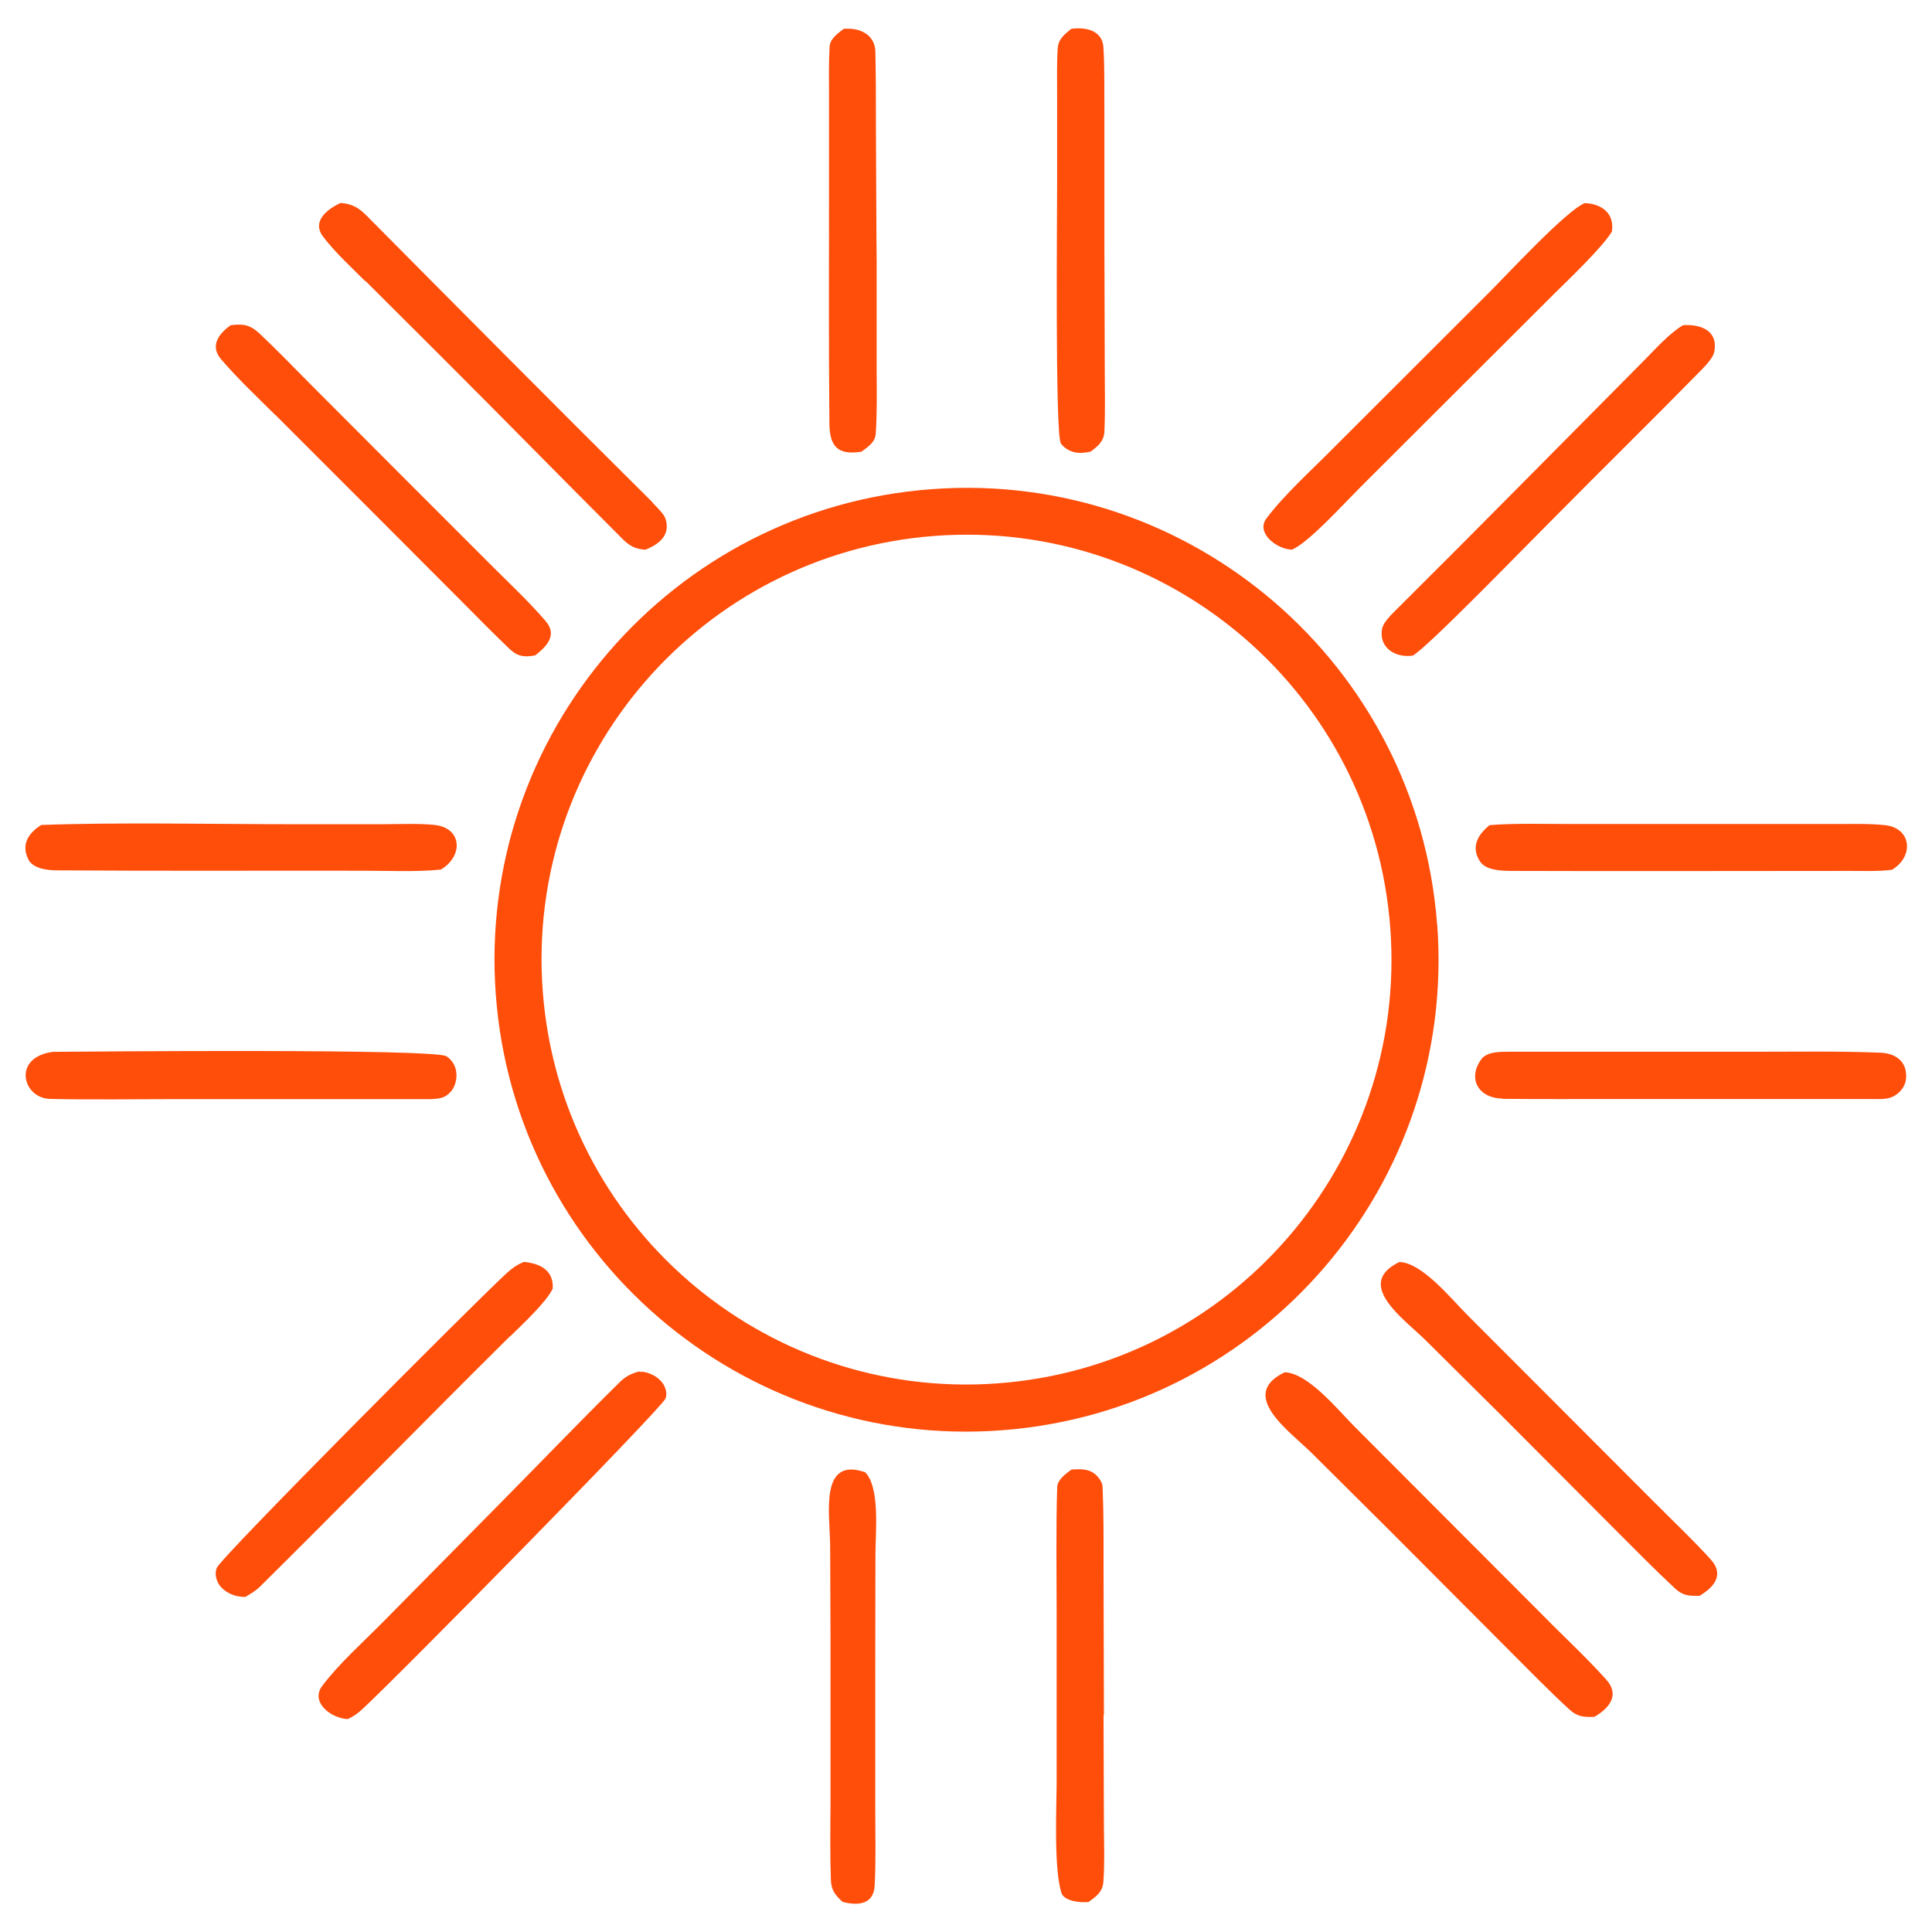
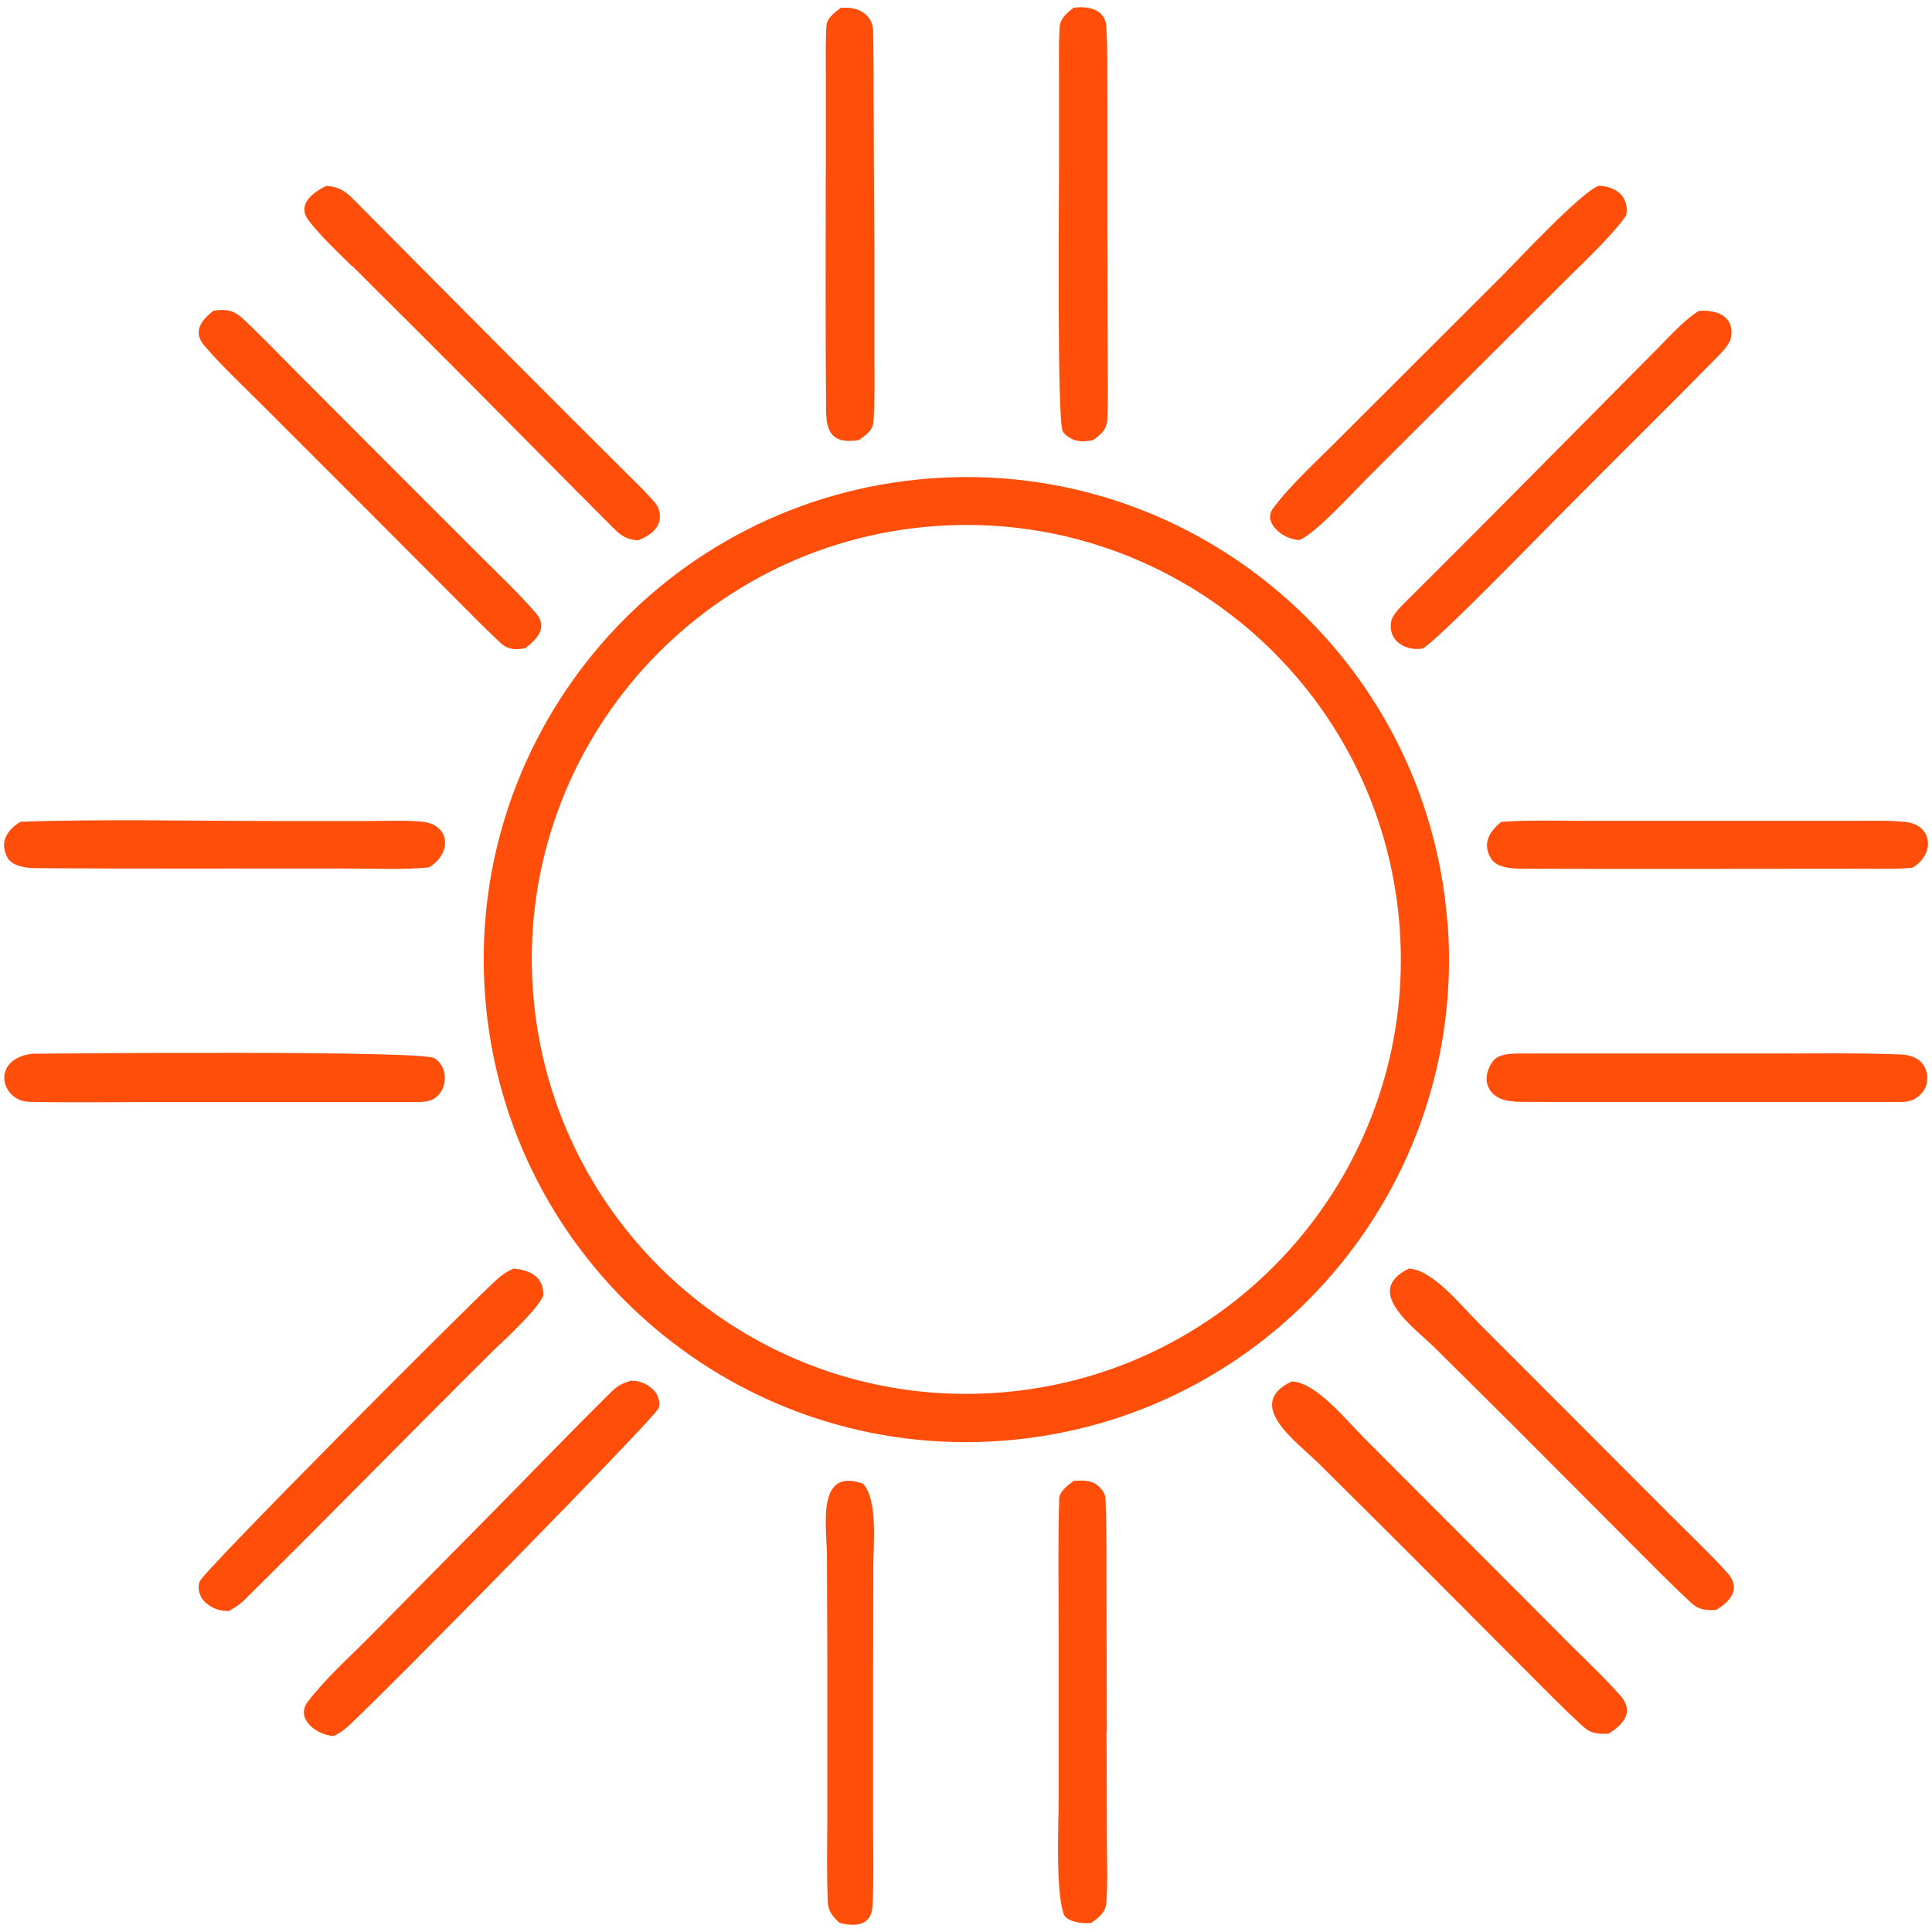
- <svg xmlns="http://www.w3.org/2000/svg" id="a2a10358-c523-446f-a7c6-12a4b3aa4c7e" version="1.1" viewBox="0 0 2048 2048">
+ <svg xmlns="http://www.w3.org/2000/svg" version="1.1" viewBox="0 0 2048 2048">
  <defs>
    <style>
      .st0, .st1 {
        fill: #ff4d0a;
      }

-       .st1 {
+       .st2, .st1 {
        display: none;
      }
    </style>
  </defs>
-   <path class="st1" d="M2367.3,1019.2c0-1.6-.4-4.7-2.2-8.2-1.4-2.6-3.3-4.9-5.9-6.9-18.8-14.5-111.7-8.4-139.7-8.4-3.9-313.1-134.1-611.2-361-827.1-220.8-213.2-503.1-324.1-808.5-332.1-.2-40.8.8-83.4-.8-124.4-.8-19.8-14.5-26.9-33.2-25.1-8.4,6.3-13.9,10.4-14.9,21.8-3.3,41.2-.4,86.4-.8,127.8C670.1-152,376.3-32.9,148.6,210.9-52.6,423.1-166.6,703.4-170.3,995.6c-26.5-.2-125.4-7.7-142.5,9-4.5,4.3-6.9,9.8-6.5,16.1.4,7.3,4.3,13.7,10,18.3,14.7,11.4,115.4,5.7,139.2,5.9,6.1,316.8,139,618.1,369,836.1,214.1,204.5,503.6,330.5,801.2,332.1,0,27.9-6.1,125.6,9.4,141.7,5.7,5.9,13,6.9,20.8,6.5,7.7-4.5,16.1-9.4,17.3-19,4.5-38.5,1.8-89.9,1.4-129.3,315.4-5.3,615.5-136.8,833.2-364.9,209-216.1,329-502.7,336.2-803.2,64.6,1,112.3.4,127.4-1.2,3.3-.4,10-1.2,14.9-6.3,6.9-6.9,6.1-17.7,6.1-18.6l.6.4ZM1569.7,1031.2c7.9,19.6,65.2,13.9,85.6,13.9h511.7c-6.9,278.1-115.2,544.3-304.6,748-202,222-484,354.1-783.7,367l-28.7,1.6-.4-405.7v-121.7c0-12.4,1.6-35.1,1-45.1-.4-6.9-3.1-13.5-7.5-19-19.8-24.3-43.6-6.1-42.8,22.2.4,19.8.2,41.4.4,61.2v508c-270.3-1.6-541.7-113.8-741.5-294.8-181.6-163.7-306-381.4-355.1-620.8-13.9-69.9-18.8-130.3-22.4-201.2,130.9-1.4,264.2-.2,395.1,0h117.8c23.9,0,86.8,10,84.6-26.7-1.8-31.8-76-22.6-100.1-22.4H-118.3c3.7-266.5,103.4-522.7,280.7-721.5C369,39.6,646.6-90.8,957.9-110.2c11.8-1,29.6-.8,42-1.2l.6,383.1c0,57.1-.6,115-.4,172.3.6,6.9.8,18.6,5.7,23.9,10.4,10.8,28.1,10.2,37.7-1.4,4.7-5.7,6.1-17.9,6.1-24.9.2-20.4-.4-40.6-.6-61V-111.2c282.1,3.5,552.5,111.7,759.2,303.6,228.9,213.7,348.4,491.9,358.8,803h-516c-17.7,0-100.3-10.4-81.7,35.3l.4.4Z" />
-   <path class="st0" d="M1523.4,980.1c-20.6-275.2-260.3-481.9-535.4-461.6-276,20.2-483,260.5-462.4,536.2,20.6,275.8,261.2,482.6,537,461.4,275.2-21,481.5-260.9,460.9-536.2v.2ZM1056.6,1466.5c-247.7,17.7-463-168.6-481.3-416.3-18.3-247.7,167.6-463.4,415.3-482.1,248.5-18.8,465,167.6,483.2,416.1,18.3,248.5-168.8,464.6-417.3,482.3Z" />
-   <path class="st0" d="M1369.5,582.7c17.7-7.5,55.2-48.9,70.9-64.6l109.5-109.3,97.2-97c15.7-15.5,51.2-49.3,61.6-66.3,2.9-19.4-10.8-29.4-28.7-30.2-19.4,7.5-82.8,76.2-101.5,94.8l-167.4,167.2c-22.4,22.6-49.9,47.3-68.7,72.4-11.2,14.9,10.4,32.4,27.3,33h-.2Z" />
-   <path class="st0" d="M680.7,1454.3c-1.2,0-2.6-.2-3.7-.4-9.6,2.9-14.5,5.5-21.6,12.8-40.8,40.2-81.1,82.2-121.3,122.9l-128.2,129.9c-21,21.2-46.9,44.4-64.4,67.7-12.6,16.9,8.8,34.2,27.1,35.1,5.9-2.7,10.6-5.9,15.3-10.4,34.2-31,318.6-320.1,321.7-329.6,1.8-4.9,0-11.6-2.9-15.7-4.9-7.1-13.5-11.4-22-12.6v.2Z" />
-   <path class="st0" d="M387.5,297.9l78.9,78.7c64.8,64.6,128.8,130.1,193.5,194.7,7.5,7.5,13.7,10.8,24.3,11.4,12.6-5.1,26.9-14.1,21.4-32.4-1.8-6.1-10.8-13.7-14.9-18.8-100.9-100.1-201-201-301.1-301.9-9-9.2-15.5-13.3-28.5-14.5-12.8,5.9-31.2,18.8-18.8,35.5,12.6,16.7,30,32.6,44.9,47.5l.2-.2Z" />
-   <path class="st0" d="M1124.3,469.8c4.3,5.9,11.2,9.6,18.5,10.2,4.1.4,9-.4,13.2-1.2,7.7-5.7,14.1-10.8,14.7-21.2,1-21,.4-43.6.4-64.6l-.4-134.5V123.2c-.2-24.1.4-48.9-1-72.8-1-18.5-19.4-22-34.2-19.8-7.3,6.1-13.7,10.8-14.3,21-1,15.9-.6,33.6-.6,49.5v95.6c0,28.1-2.2,264.4,3.9,272.8l-.2.4Z" />
-   <path class="st0" d="M461.1,874.5c-16.7-1.8-38.3-.8-55.2-.8h-97.7c-83.8,0-181.2-2.2-264.4.8-13.5,8.4-22.4,21-13,37.9,6.1,9,20.8,10.2,30.2,10.2,108.3.8,216.7.2,324.8.4,25.7,0,56.3,1.4,81.5-1.2,24.1-14.3,22.6-44.2-6.5-47.3h.2Z" />
-   <path class="st0" d="M477.6,1157.6c4.9-5.7,6.9-13.3,6.1-20.8-.8-7.1-4.5-13.2-10.4-17.1-12.8-8.2-371.2-5.1-416.9-4.7-43.6,5.3-33,49.3-3.1,49.9,44.9,1,91.5.2,136.6.2h267.5c8-.4,14.5-1,20.2-7.7v.2Z" />
-   <path class="st0" d="M878.8,204.2c0,81.5-.4,162.9.4,244.4.2,24.5,8.6,34.2,34,30.2,7.1-5.3,14.3-9.8,15.1-18.8,1.4-21,1.2-43.6,1-64.6v-117.4c-.2,0-.8-147.2-.8-147.2,0-25.3,0-51-.6-76.4-.4-15.1-12.6-23.4-26.9-23.9h-6.5c-6.5,4.9-14.7,10.6-15.1,19.2-1,16.3-.6,34-.6,50.2v104.2h0Z" />
-   <path class="st0" d="M291.7,439.6l97.9,97.9,99.7,99.9c17.1,17.1,33.8,34.3,51.2,50.8,8.4,7.9,15.7,8.6,26.9,6.5,11.8-9.2,23.9-21.4,11-36.3-17.1-20-36.9-38.5-55.5-57.1l-92.4-92.4-102.1-102.3c-17.5-17.7-34.7-35.5-52.8-52.6-10.4-9.8-17.7-11-31.2-9.2-12.4,9-22.4,21.8-9.8,36.3,17.5,20.4,37.9,39.6,57.1,58.7v-.2Z" />
-   <path class="st0" d="M1465.3,665.5c-4.7,20.8,13.9,32.4,32.4,29.4,15.9-8.8,124.2-120.7,147-143.3,53-53.6,106.8-106.4,159.6-160.2,4.7-4.9,11.8-12.4,13-18.8,4.1-23.4-16.1-29-33.2-27.9-14.7,8.8-28.9,24.9-41.2,37.3-88.5,89.1-176.5,178.6-265.6,267.1-4.1,4.1-10.2,10.6-12,16.3h0Z" />
-   <path class="st0" d="M540.8,1416.6c12.6-12.4,38.1-35.9,45.1-50.6,1.2-19.4-13.5-26.9-30.8-28.3-7.1,3.1-12.4,6.7-18.1,12-32,29.2-302.9,301.1-307.2,312.3-2,5.1-1.2,10.6,1.2,15.5,3.1,6.9,12,12.4,19,14.1,3.3.8,6.7,1.2,10,1.2,5.5-3.1,11.4-6.7,15.9-11.2,88.7-87.7,175.9-177.2,264.6-265h.2Z" />
-   <path class="st0" d="M1592.8,1164.8c40.4.4,79.7.2,119.7.2h271.6c11.8,0,20.2,1.2,29.2-7.3,4.5-4.3,7.3-10,7.3-16.3.4-16.7-11.6-24.9-27.3-25.5-44.8-1.8-89.7-1-134.3-1h-255.6c-10.6,0-26.9-.8-33.2,8-15.1,21-2.4,41.4,22.4,41.6v.2Z" />
-   <path class="st0" d="M1962,923.2c14.3,0,29.4.6,43.6-1.2,23.7-14.3,20.6-44.2-7.3-47.3-18.3-2-41.2-1-59.9-1.2h-272.4c-24.7,0-63.2-1-87,1.2-12.4,10-20.2,23.2-10,38.7,6.5,9.6,24.1,9.8,34.5,9.8,119.5.4,239.1,0,358.6,0h-.2Z" />
-   <path class="st0" d="M1755.5,1594.3l-112.9-113.1-87-87.1c-17.1-17.1-48.1-55.7-72.2-56.3-48.5,23.4,5.1,60.5,27.9,83l79.5,78.9,123.3,123.7c20.4,20.4,40.6,41,61.6,60.5,8.2,7.7,15.3,8,25.9,7.7,15.3-9,26.3-22.2,12.2-38.1-18.3-20.4-38.9-39.6-58.1-59.1h-.2Z" />
-   <path class="st0" d="M1170.2,1817.8l-.4-157.2c0-27.9.2-55.9-1-84,0-3.7-2.2-7.7-4.5-10.4-7.5-9.4-17.9-9.2-28.5-8.4-6.1,4.5-14.7,10.6-15.1,18.5-1.4,41.6-.6,91.3-.6,132.5v180c0,24.7-3.3,91.9,5.1,117.8,2.7,8.4,19,10.6,28.7,9.6,7.9-5.7,14.9-10.6,15.7-21.2,1.4-18.3.8-39.1.6-57.3l-.4-119.3.4-.4Z" />
-   <path class="st0" d="M880,1635.9l.4,107.4v167.2c-.2,27.5-.6,55.4.4,82.8.4,10.6,4.9,15.9,12.4,22.8,16.5,4.3,33,2.7,34-17.5,1.4-26.3.6-53.2.6-79.5v-153.1l.2-118.2c0-23.2,5.1-70.5-10.8-87.1-48.7-17.1-37.5,44.6-37.3,75.2h.2Z" />
-   <path class="st0" d="M1642.9,1719.7l-116.6-116.8-89.9-90.1c-17.7-17.7-49.7-57.5-74.6-58.1-50.1,24.1,5.3,62.4,28.9,85.8l82,81.5,127.2,127.6c21,21,41.8,42.4,63.6,62.4,8.4,7.9,15.7,8.4,26.7,7.9,15.7-9.2,27.1-23,12.6-39.3-18.8-21-40-41-60.1-61l.2.2Z" />
+   <g id="Livello_2" class="st2">
+     <path class="st1" d="M2367.3,1019.2c0-1.6-.4-4.7-2.2-8.2-1.4-2.6-3.3-4.9-5.9-6.9-18.8-14.5-111.7-8.4-139.7-8.4-3.9-313.1-134.1-611.2-361-827.1-220.8-213.2-503.1-324.1-808.5-332.1-.2-40.8.8-83.4-.8-124.4-.8-19.8-14.5-26.9-33.2-25.1-8.4,6.3-13.9,10.4-14.9,21.8-3.3,41.2-.4,86.4-.8,127.8C670.1-152,376.3-32.9,148.6,210.9-52.6,423.1-166.6,703.4-170.3,995.6c-26.5-.2-125.4-7.7-142.5,9-4.5,4.3-6.9,9.8-6.5,16.1.4,7.3,4.3,13.7,10,18.3,14.7,11.4,115.4,5.7,139.2,5.9,6.1,316.8,139,618.1,369,836.1,214.1,204.5,503.6,330.5,801.2,332.1,0,27.9-6.1,125.6,9.4,141.7,5.7,5.9,13,6.9,20.8,6.5,7.7-4.5,16.1-9.4,17.3-19,4.5-38.5,1.8-89.9,1.4-129.3,315.4-5.3,615.5-136.8,833.2-364.9,209-216.1,329-502.7,336.2-803.2,64.6,1,112.3.4,127.4-1.2,3.3-.4,10-1.2,14.9-6.3,6.9-6.9,6.1-17.7,6.1-18.6l.6.4h-.1ZM1569.7,1031.2c7.9,19.6,65.2,13.9,85.6,13.9h511.7c-6.9,278.1-115.2,544.3-304.6,748-202,222-484,354.1-783.7,367l-28.7,1.6-.4-405.7v-121.7c0-12.4,1.6-35.1,1-45.1-.4-6.9-3.1-13.5-7.5-19-19.8-24.3-43.6-6.1-42.8,22.2.4,19.8.2,41.4.4,61.2v508c-270.3-1.6-541.7-113.8-741.5-294.8-181.6-163.7-306-381.4-355.1-620.8-13.9-69.9-18.8-130.3-22.4-201.2,130.9-1.4,264.2-.2,395.1,0h117.8c23.9,0,86.8,10,84.6-26.7-1.8-31.8-76-22.6-100.1-22.4H-118.3c3.7-266.5,103.4-522.7,280.7-721.5C369,39.6,646.6-90.8,957.9-110.2c11.8-1,29.6-.8,42-1.2l.6,383.1c0,57.1-.6,115-.4,172.3.6,6.9.8,18.6,5.7,23.9,10.4,10.8,28.1,10.2,37.7-1.4,4.7-5.7,6.1-17.9,6.1-24.9.2-20.4-.4-40.6-.6-61V-111.2c282.1,3.5,552.5,111.7,759.2,303.6,228.9,213.7,348.4,491.9,358.8,803h-516c-17.7,0-100.3-10.4-81.7,35.3l.4.4h0Z" />
+   </g>
+   <g id="a2a10358-c523-446f-a7c6-12a4b3aa4c7e">
+     <g>
+       <path class="st0" d="M1534.4,979.1c-21.1-281.4-266.2-492.7-547.4-472-282.2,20.7-493.9,266.4-472.8,548.3,21.1,282,267.1,493.5,549.1,471.8,281.4-21.5,492.3-266.8,471.3-548.3v.2h-.1ZM1057.1,1476.4c-253.3,18.1-473.4-172.4-492.1-425.7-18.7-253.3,171.4-473.8,424.6-492.9,254.1-19.2,475.5,171.4,494.1,425.5,18.7,254.1-172.6,475-426.7,493.1h.1Z" />
+       <path class="st0" d="M1377.1,572.7c18.1-7.7,56.4-50,72.5-66.1l112-111.8,99.4-99.2c16.1-15.8,52.4-50.4,63-67.8,3-19.8-11-30.1-29.3-30.9-19.8,7.7-84.7,77.9-103.8,96.9l-171.2,171c-22.9,23.1-51,48.4-70.2,74-11.5,15.2,10.6,33.1,27.9,33.7h-.2Z" />
+       <path class="st0" d="M672.8,1463.9c-1.2,0-2.7-.2-3.8-.4-9.8,3-14.8,5.6-22.1,13.1-41.7,41.1-82.9,84-124,125.7l-131.1,132.8c-21.5,21.7-48,45.4-65.8,69.2-12.9,17.3,9,35,27.7,35.9,6-2.8,10.8-6,15.6-10.6,35-31.7,325.8-327.3,328.9-337,1.8-5,0-11.9-3-16.1-5-7.3-13.8-11.7-22.5-12.9v.2h0Z" />
+       <path class="st0" d="M373,281.5l80.7,80.5c66.3,66.1,131.7,133,197.9,199.1,7.7,7.7,14,11,24.8,11.7,12.9-5.2,27.5-14.4,21.9-33.1-1.8-6.2-11-14-15.2-19.2-103.2-102.4-205.5-205.5-307.9-308.7-9.2-9.4-15.8-13.6-29.1-14.8-13.1,6-31.9,19.2-19.2,36.3,12.9,17.1,30.7,33.3,45.9,48.6l.2-.2h.1Z" />
+       <path class="st0" d="M1126.4,457.3c4.4,6,11.5,9.8,18.9,10.4,4.2.4,9.2-.4,13.5-1.2,7.9-5.8,14.4-11,15-21.7,1-21.5.4-44.6.4-66.1l-.4-137.5V102.9c-.2-24.6.4-50-1-74.4-1-18.9-19.8-22.5-35-20.2-7.5,6.2-14,11-14.6,21.5-1,16.3-.6,34.4-.6,50.6v97.7c0,28.7-2.2,270.3,4,278.9l-.2.4h0Z" />
+       <path class="st0" d="M448.2,871.1c-17.1-1.8-39.2-.8-56.4-.8h-99.9c-85.7,0-185.3-2.2-270.3.8-13.8,8.6-22.9,21.5-13.3,38.8,6.2,9.2,21.3,10.4,30.9,10.4,110.7.8,221.6.2,332.1.4,26.3,0,57.6,1.4,83.3-1.2,24.6-14.6,23.1-45.2-6.6-48.4h.3Z" />
+       <path class="st0" d="M465.1,1160.6c5-5.8,7.1-13.6,6.2-21.3-.8-7.3-4.6-13.5-10.6-17.5-13.1-8.4-379.5-5.2-426.3-4.8-44.6,5.4-33.7,50.4-3.2,51,45.9,1,93.6.2,139.7.2h273.5c8.2-.4,14.8-1,20.7-7.9v.2h0Z" />
+       <path class="st0" d="M875.3,185.7c0,83.3-.4,166.6.4,249.9.2,25.1,8.8,35,34.8,30.9,7.3-5.4,14.6-10,15.4-19.2,1.4-21.5,1.2-44.6,1-66.1v-120c-.2,0-.8-150.5-.8-150.5,0-25.9,0-52.1-.6-78.1-.4-15.4-12.9-23.9-27.5-24.4h-6.6c-6.6,5-15,10.8-15.4,19.6-1,16.7-.6,34.8-.6,51.3v106.5h0Z" />
+       <path class="st0" d="M275,426.4l100.1,100.1,101.9,102.1c17.5,17.5,34.6,35.1,52.4,51.9,8.6,8.1,16.1,8.8,27.5,6.6,12.1-9.4,24.4-21.9,11.2-37.1-17.5-20.4-37.7-39.4-56.7-58.4l-94.5-94.5-104.4-104.6c-17.9-18.1-35.5-36.3-54-53.8-10.6-10-18.1-11.2-31.9-9.4-12.7,9.2-22.9,22.3-10,37.1,17.9,20.9,38.8,40.5,58.4,60v-.2h0Z" />
+       <path class="st0" d="M1475,657.4c-4.8,21.3,14.2,33.1,33.1,30.1,16.3-9,127-123.4,150.3-146.5,54.2-54.8,109.2-108.8,163.2-163.8,4.8-5,12.1-12.7,13.3-19.2,4.2-23.9-16.5-29.7-33.9-28.5-15,9-29.5,25.5-42.1,38.1-90.5,91.1-180.5,182.6-271.6,273.1-4.2,4.2-10.4,10.8-12.3,16.7h0Z" />
+       <path class="st0" d="M529.7,1425.4c12.9-12.7,39-36.7,46.1-51.7,1.2-19.8-13.8-27.5-31.5-28.9-7.3,3.2-12.7,6.9-18.5,12.3-32.7,29.9-309.7,307.9-314.1,319.3-2,5.2-1.2,10.8,1.2,15.8,3.2,7.1,12.3,12.7,19.4,14.4,3.4.8,6.9,1.2,10.2,1.2,5.6-3.2,11.7-6.9,16.3-11.5,90.7-89.7,179.9-181.2,270.6-271h.3Z" />
+       <path class="st0" d="M1605.4,1167.9c41.3.4,81.5.2,122.4.2h277.7c12.1,0,20.7,1.2,29.9-7.5,4.6-4.4,7.5-10.2,7.5-16.7.4-17.1-11.9-25.5-27.9-26.1-45.8-1.8-91.7-1-137.3-1h-261.3c-10.8,0-27.5-.8-33.9,8.2-15.4,21.5-2.5,42.3,22.9,42.5v.2h.2Z" />
+       <path class="st0" d="M1982.9,920.9c14.6,0,30.1.6,44.6-1.2,24.2-14.6,21.1-45.2-7.5-48.4-18.7-2-42.1-1-61.2-1.2h-278.5c-25.3,0-64.6-1-89,1.2-12.7,10.2-20.7,23.7-10.2,39.6,6.6,9.8,24.6,10,35.3,10,122.2.4,244.5,0,366.7,0h-.2.1Z" />
+       <path class="st0" d="M1771.7,1607.1l-115.4-115.6-89-89.1c-17.5-17.5-49.2-57-73.8-57.6-49.6,23.9,5.2,61.9,28.5,84.9l81.3,80.7,126.1,126.5c20.9,20.9,41.5,41.9,63,61.9,8.4,7.9,15.6,8.2,26.5,7.9,15.6-9.2,26.9-22.7,12.5-39-18.7-20.9-39.8-40.5-59.4-60.4h-.2Z" />
+       <path class="st0" d="M1173.3,1835.6l-.4-160.7c0-28.5.2-57.2-1-85.9,0-3.8-2.2-7.9-4.6-10.6-7.7-9.6-18.3-9.4-29.1-8.6-6.2,4.6-15,10.8-15.4,18.9-1.4,42.5-.6,93.4-.6,135.5v184c0,25.3-3.4,94,5.2,120.4,2.8,8.6,19.4,10.8,29.3,9.8,8.1-5.8,15.2-10.8,16.1-21.7,1.4-18.7.8-40,.6-58.6l-.4-122,.4-.4v-.2Z" />
+       <path class="st0" d="M876.6,1649.6l.4,109.8v171c-.2,28.1-.6,56.6.4,84.7.4,10.8,5,16.3,12.7,23.3,16.9,4.4,33.7,2.8,34.8-17.9,1.4-26.9.6-54.4.6-81.3v-156.5l.2-120.9c0-23.7,5.2-72.1-11-89.1-49.8-17.5-38.3,45.6-38.1,76.9h.2-.1Z" />
+       <path class="st0" d="M1656.6,1735.3l-119.2-119.4-91.9-92.1c-18.1-18.1-50.8-58.8-76.3-59.4-51.2,24.6,5.4,63.8,29.5,87.7l83.8,83.3,130.1,130.5c21.5,21.5,42.7,43.4,65,63.8,8.6,8.1,16.1,8.6,27.3,8.1,16.1-9.4,27.7-23.5,12.9-40.2-19.2-21.5-40.9-41.9-61.5-62.4l.2.2h0Z" />
+     </g>
+   </g>
+   <g id="Livello_3" class="st2">
+     <path class="st0" d="M2001.3,1059.3h-535.4c1.1-12.6,1.7-25.2,1.7-38.1s-.7-25.5-1.7-38.1h535.4c43.9,0,43.9-19.6,43.9-43.9s0-43.9-43.9-43.9h-552c-8.3-28-19.3-54.8-32.6-80.2h420.7c43.9,0,43.9-19.6,43.9-43.9s0-43.9-43.9-43.9h-481.4c-12-13.5-24.8-26.3-38.3-38.3V207.8c0-43.9-19.6-43.9-43.9-43.9s-43.9,0-43.9,43.9v420.7c-25.4-13.4-52.2-24.3-80.2-32.6V43.9c0-43.9-19.7-43.9-43.9-43.9s-43.9,0-43.9,43.9v535.5c-12.6-1.1-25.2-1.7-38.1-1.7s-25.5.7-38.1,1.7V43.9c0-43.9-19.7-43.9-43.9-43.9s-43.9,0-43.9,43.9v552c-28,8.3-54.8,19.3-80.2,32.6V207.8c0-43.9-19.6-43.9-43.9-43.9s-43.9,0-43.9,43.9v481.4c-13.5,12-26.3,24.8-38.3,38.3H210.5c-43.9,0-43.9,19.7-43.9,43.9s0,43.9,43.9,43.9h420.7c-13.4,25.4-24.4,52.2-32.6,80.2H46.7c-43.9,0-43.9,19.6-43.9,43.9s0,43.9,43.9,43.9h535.4c-1.1,12.6-1.7,25.3-1.7,38.1s.7,25.5,1.7,38.1H46.7c-43.9,0-43.9,19.6-43.9,43.9s0,43.9,43.9,43.9h552c8.3,28,19.3,54.8,32.6,80.2H210.5c-43.9,0-43.9,19.6-43.9,43.9s0,43.9,43.9,43.9h481.3c12,13.6,24.8,26.4,38.4,38.4v481.3c0,43.9,19.6,43.9,43.9,43.9s43.9,0,43.9-43.9v-420.7c25.4,13.4,52.2,24.3,80.2,32.6v551.9c0,43.9,19.6,43.9,43.9,43.9s43.9,0,43.9-43.9v-535.4c12.6,1.1,25.2,1.7,38.1,1.7s25.5-.7,38.1-1.7v535.4c0,43.9,19.7,43.9,43.9,43.9s43.9,0,43.9-43.9v-551.9c28-8.3,54.8-19.3,80.2-32.6v420.6c0,43.9,19.6,43.9,43.9,43.9s43.9,0,43.9-43.9v-481.3c13.6-12,26.4-24.8,38.4-38.4h481.3c43.9,0,43.9-19.6,43.9-43.9s0-43.9-43.9-43.9h-420.7c13.3-25.4,24.3-52.2,32.6-80.2h552c43.9,0,43.9-19.6,43.9-43.9,0-24.2,0-43.9-43.9-43.9ZM668.1,1021.2c0-196.2,159.6-355.9,355.9-355.9s355.9,159.6,355.9,355.9-159.6,355.9-355.9,355.9-355.9-159.7-355.9-355.9Z" />
+   </g>
</svg>
